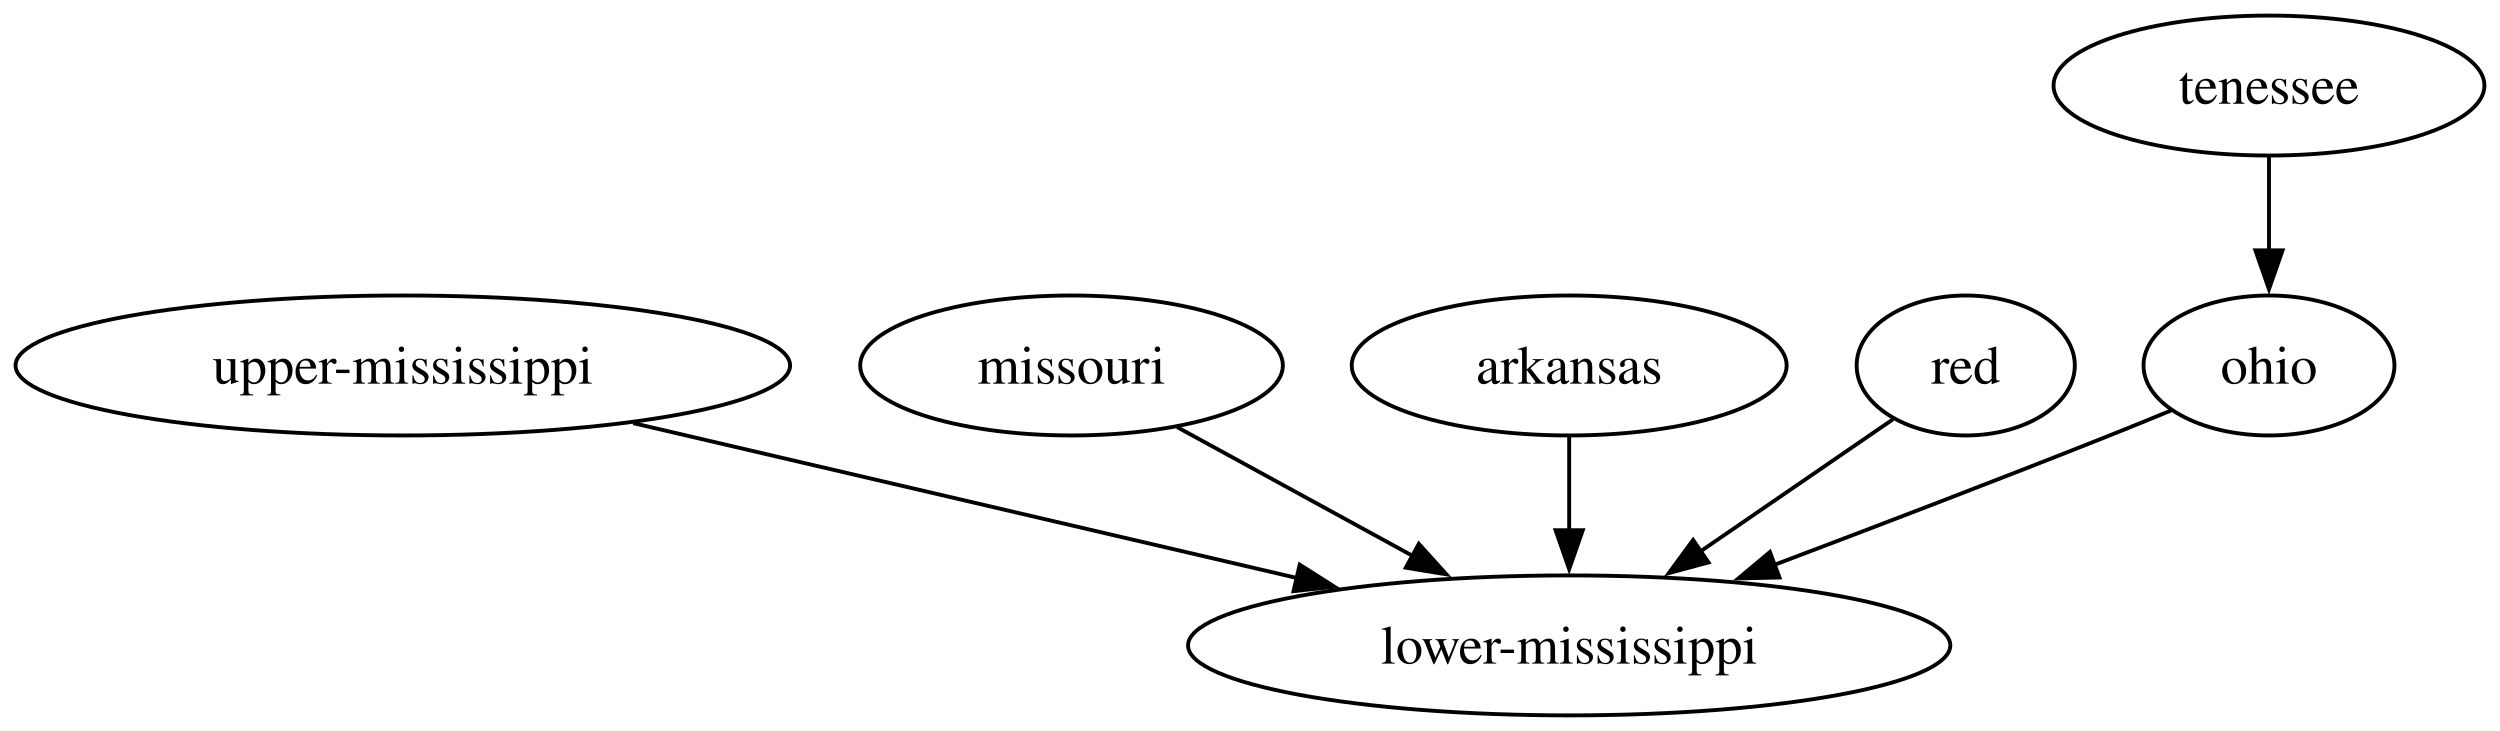
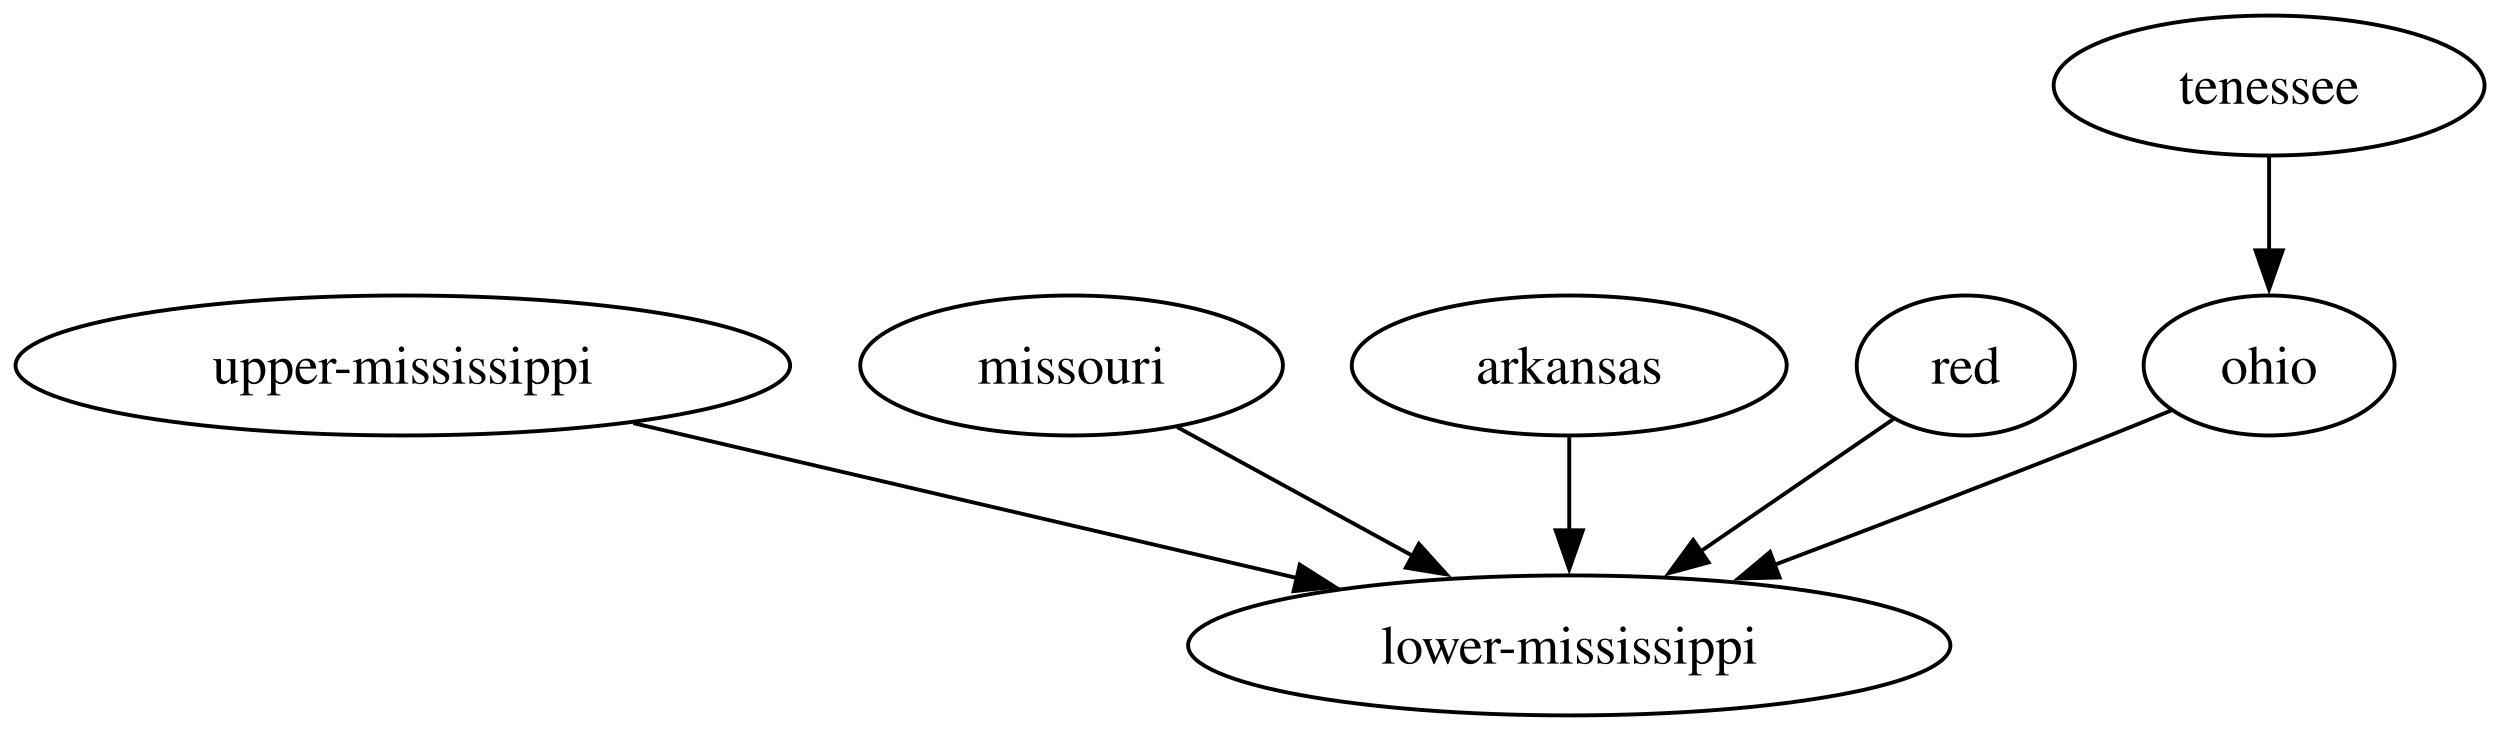
- <svg xmlns="http://www.w3.org/2000/svg" width="643pt" height="188pt" viewBox="0.00 0.00 643.03 188.00">
+ <svg xmlns="http://www.w3.org/2000/svg" width="643pt" height="188pt" viewBox="0.00 0.00 643.00 188.00">
  <g id="graph0" class="graph" transform="scale(1 1) rotate(0) translate(4 184)">
    <polygon fill="white" stroke="none" points="-4,4 -4,-184 639.03,-184 639.03,4 -4,4" />
    <g id="node1" class="node">
      <ellipse fill="none" stroke="black" cx="99.61" cy="-90" rx="99.61" ry="18" />
-       <text text-anchor="middle" x="99.61" y="-85.33" font-family="Times,serif" font-size="14.00">upper-mississippi</text>
+       <text xml:space="preserve" text-anchor="middle" x="99.61" y="-85.33" font-family="Times,serif" font-size="14.00">upper-mississippi</text>
    </g>
    <g id="node2" class="node">
      <ellipse fill="none" stroke="black" cx="399.61" cy="-18" rx="98.03" ry="18" />
-       <text text-anchor="middle" x="399.61" y="-13.32" font-family="Times,serif" font-size="14.00">lower-mississippi</text>
+       <text xml:space="preserve" text-anchor="middle" x="399.61" y="-13.32" font-family="Times,serif" font-size="14.00">lower-mississippi</text>
    </g>
    <g id="edge1" class="edge">
      <path fill="none" stroke="black" d="M158.88,-75.17C207.96,-63.72 277.79,-47.42 329.62,-35.33" />
      <polygon fill="black" stroke="black" points="330.3,-38.77 339.24,-33.09 328.71,-31.95 330.3,-38.77" />
    </g>
    <g id="node3" class="node">
      <ellipse fill="none" stroke="black" cx="271.61" cy="-90" rx="54.36" ry="18" />
-       <text text-anchor="middle" x="271.61" y="-85.33" font-family="Times,serif" font-size="14.00">missouri</text>
+       <text xml:space="preserve" text-anchor="middle" x="271.61" y="-85.33" font-family="Times,serif" font-size="14.00">missouri</text>
    </g>
    <g id="edge2" class="edge">
      <path fill="none" stroke="black" d="M298.76,-74.15C316.38,-64.52 339.66,-51.79 359.41,-40.99" />
      <polygon fill="black" stroke="black" points="360.94,-44.13 368.04,-36.27 357.59,-37.99 360.94,-44.13" />
    </g>
    <g id="node4" class="node">
      <ellipse fill="none" stroke="black" cx="399.61" cy="-90" rx="55.94" ry="18" />
-       <text text-anchor="middle" x="399.61" y="-85.33" font-family="Times,serif" font-size="14.00">arkansas</text>
+       <text xml:space="preserve" text-anchor="middle" x="399.61" y="-85.33" font-family="Times,serif" font-size="14.00">arkansas</text>
    </g>
    <g id="edge3" class="edge">
      <path fill="none" stroke="black" d="M399.61,-71.7C399.61,-64.41 399.61,-55.73 399.61,-47.54" />
      <polygon fill="black" stroke="black" points="403.11,-47.62 399.61,-37.62 396.11,-47.62 403.11,-47.62" />
    </g>
    <g id="node5" class="node">
      <ellipse fill="none" stroke="black" cx="501.61" cy="-90" rx="28.06" ry="18" />
-       <text text-anchor="middle" x="501.61" y="-85.33" font-family="Times,serif" font-size="14.00">red</text>
+       <text xml:space="preserve" text-anchor="middle" x="501.61" y="-85.33" font-family="Times,serif" font-size="14.00">red</text>
    </g>
    <g id="edge4" class="edge">
      <path fill="none" stroke="black" d="M482.9,-76.16C469.06,-66.66 449.81,-53.45 433.31,-42.13" />
      <polygon fill="black" stroke="black" points="435.45,-39.35 425.22,-36.58 431.49,-45.12 435.45,-39.35" />
    </g>
    <g id="node6" class="node">
      <ellipse fill="none" stroke="black" cx="579.61" cy="-90" rx="32.27" ry="18" />
-       <text text-anchor="middle" x="579.61" y="-85.33" font-family="Times,serif" font-size="14.00">ohio</text>
+       <text xml:space="preserve" text-anchor="middle" x="579.61" y="-85.33" font-family="Times,serif" font-size="14.00">ohio</text>
    </g>
    <g id="edge5" class="edge">
      <path fill="none" stroke="black" d="M554.5,-78.46C549.26,-76.29 543.77,-74.05 538.61,-72 510.26,-60.72 478.48,-48.57 452.47,-38.75" />
      <polygon fill="black" stroke="black" points="453.71,-35.47 443.12,-35.22 451.24,-42.02 453.71,-35.47" />
    </g>
    <g id="node7" class="node">
      <ellipse fill="none" stroke="black" cx="579.61" cy="-162" rx="55.42" ry="18" />
-       <text text-anchor="middle" x="579.61" y="-157.32" font-family="Times,serif" font-size="14.00">tenessee</text>
+       <text xml:space="preserve" text-anchor="middle" x="579.61" y="-157.32" font-family="Times,serif" font-size="14.00">tenessee</text>
    </g>
    <g id="edge6" class="edge">
      <path fill="none" stroke="black" d="M579.61,-143.7C579.61,-136.41 579.61,-127.73 579.61,-119.54" />
      <polygon fill="black" stroke="black" points="583.11,-119.62 579.61,-109.62 576.11,-119.62 583.11,-119.62" />
    </g>
  </g>
</svg>
